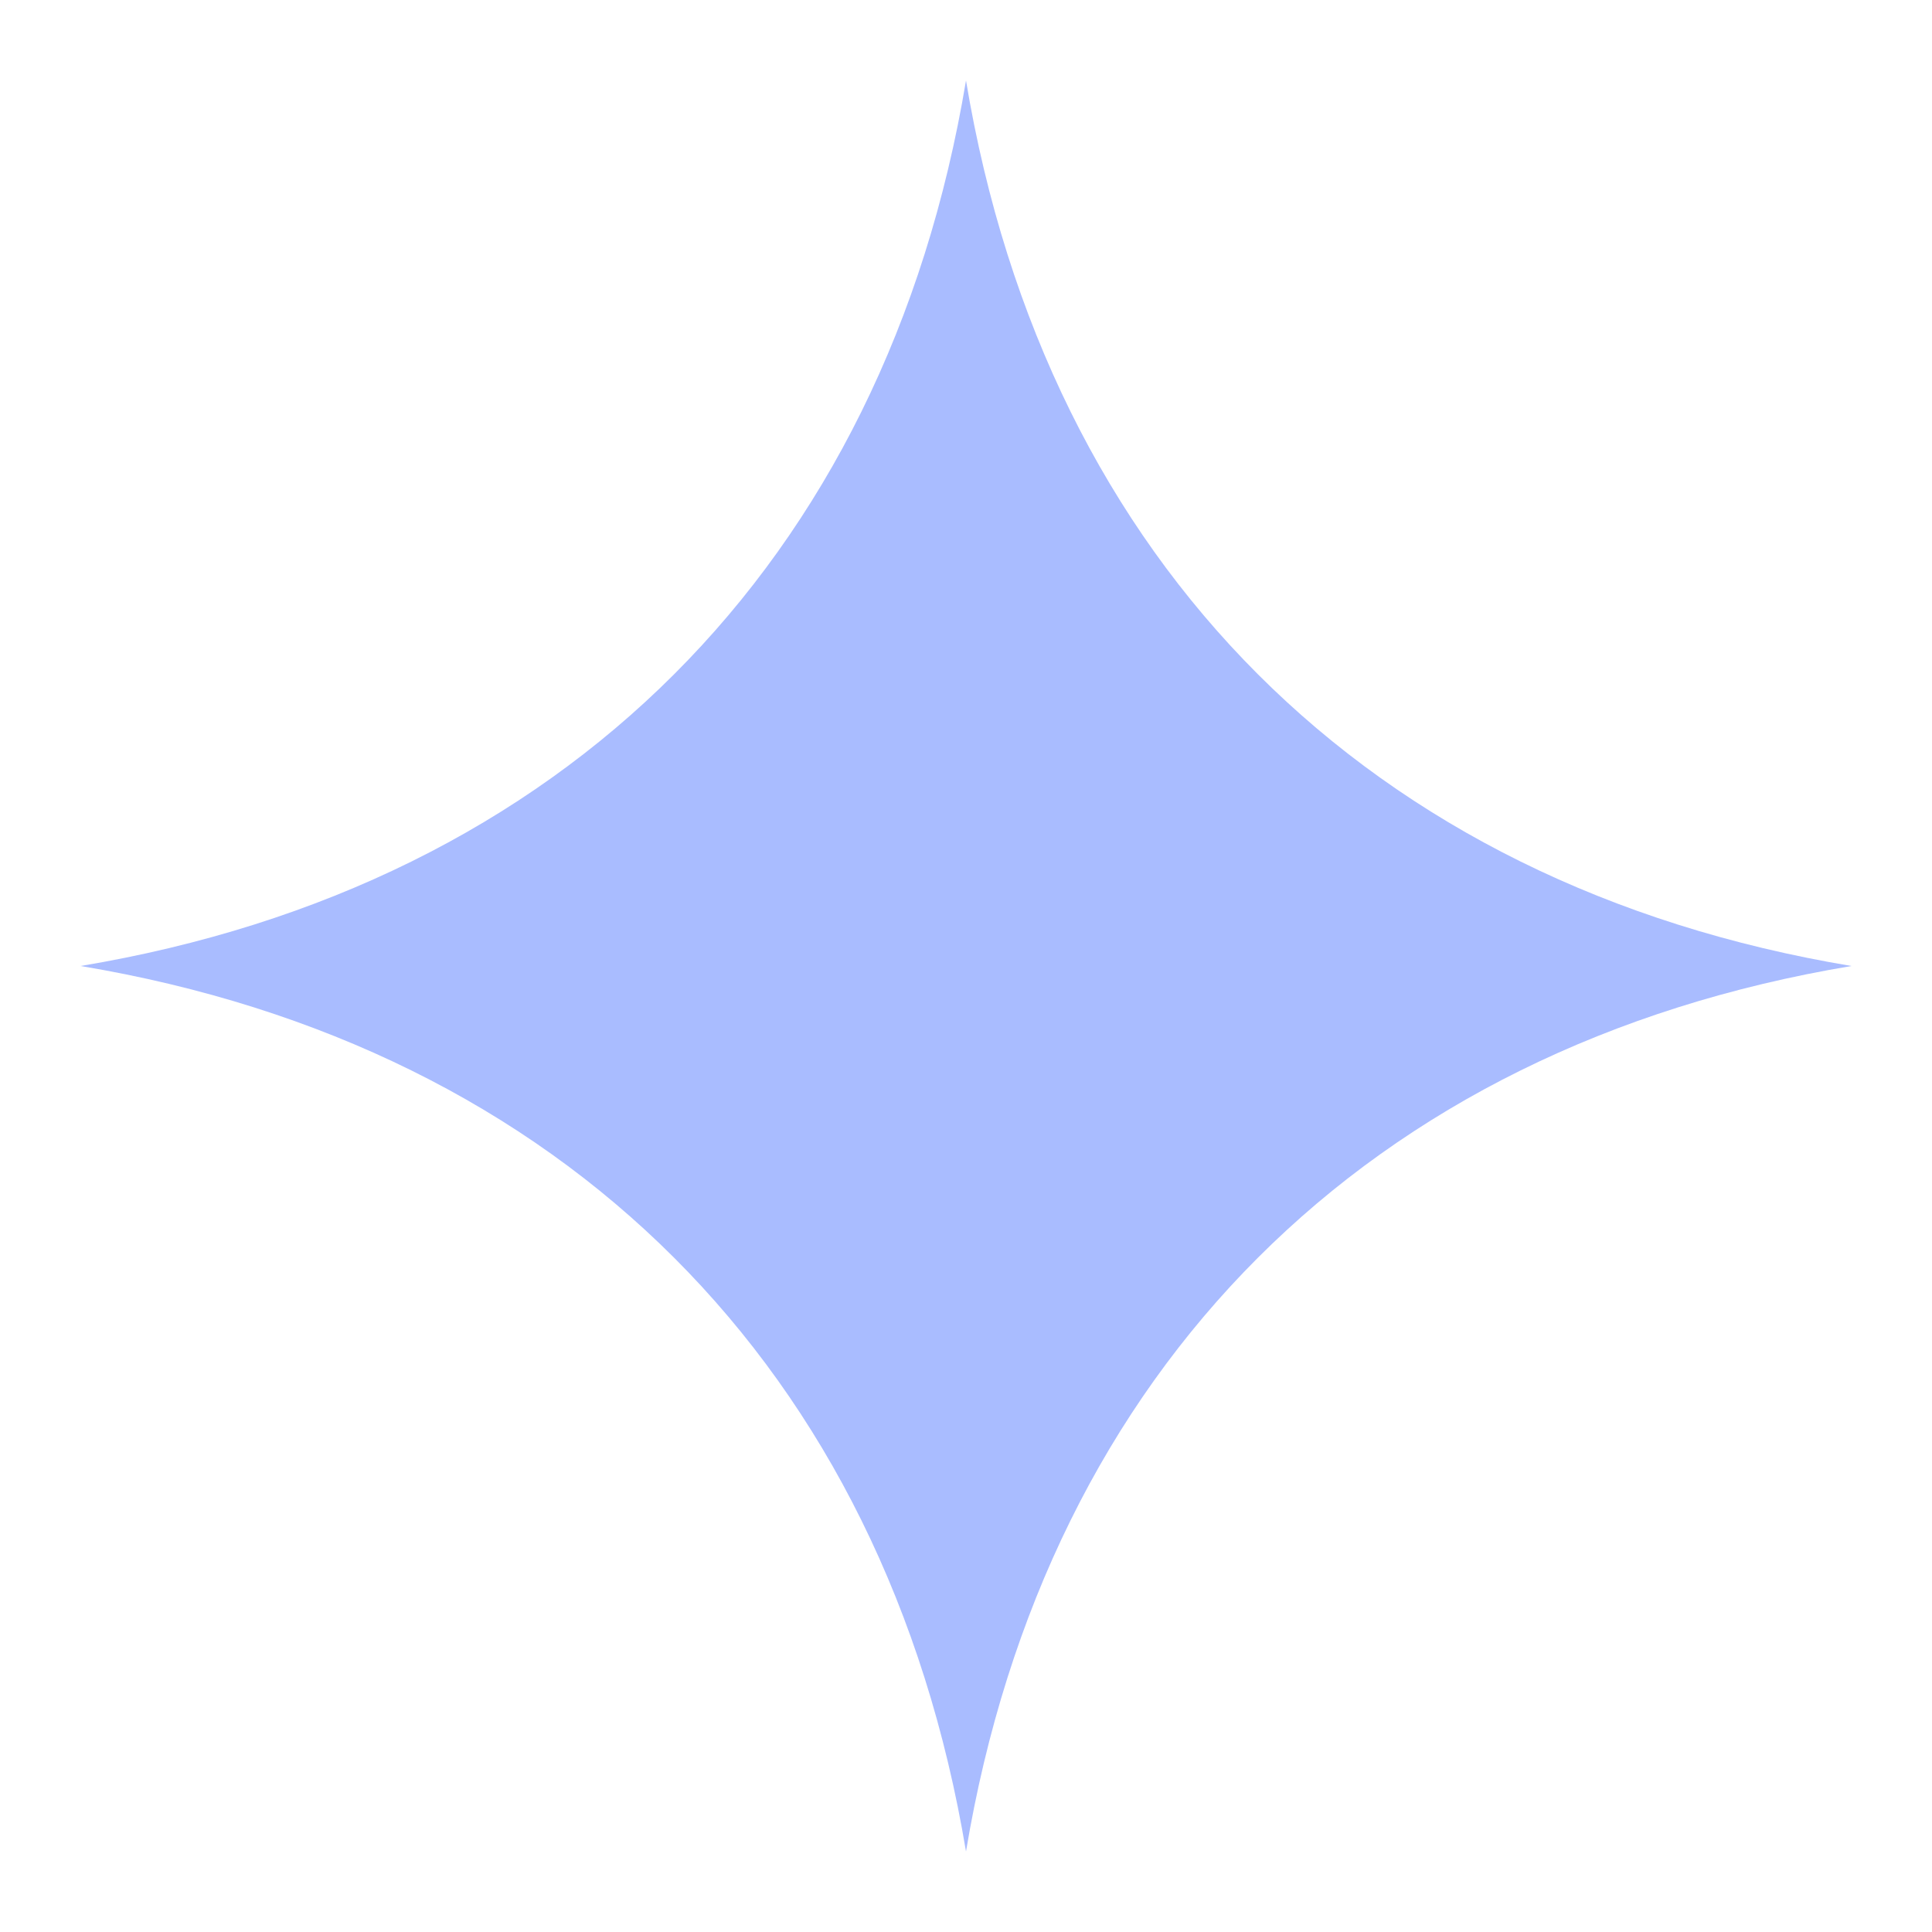
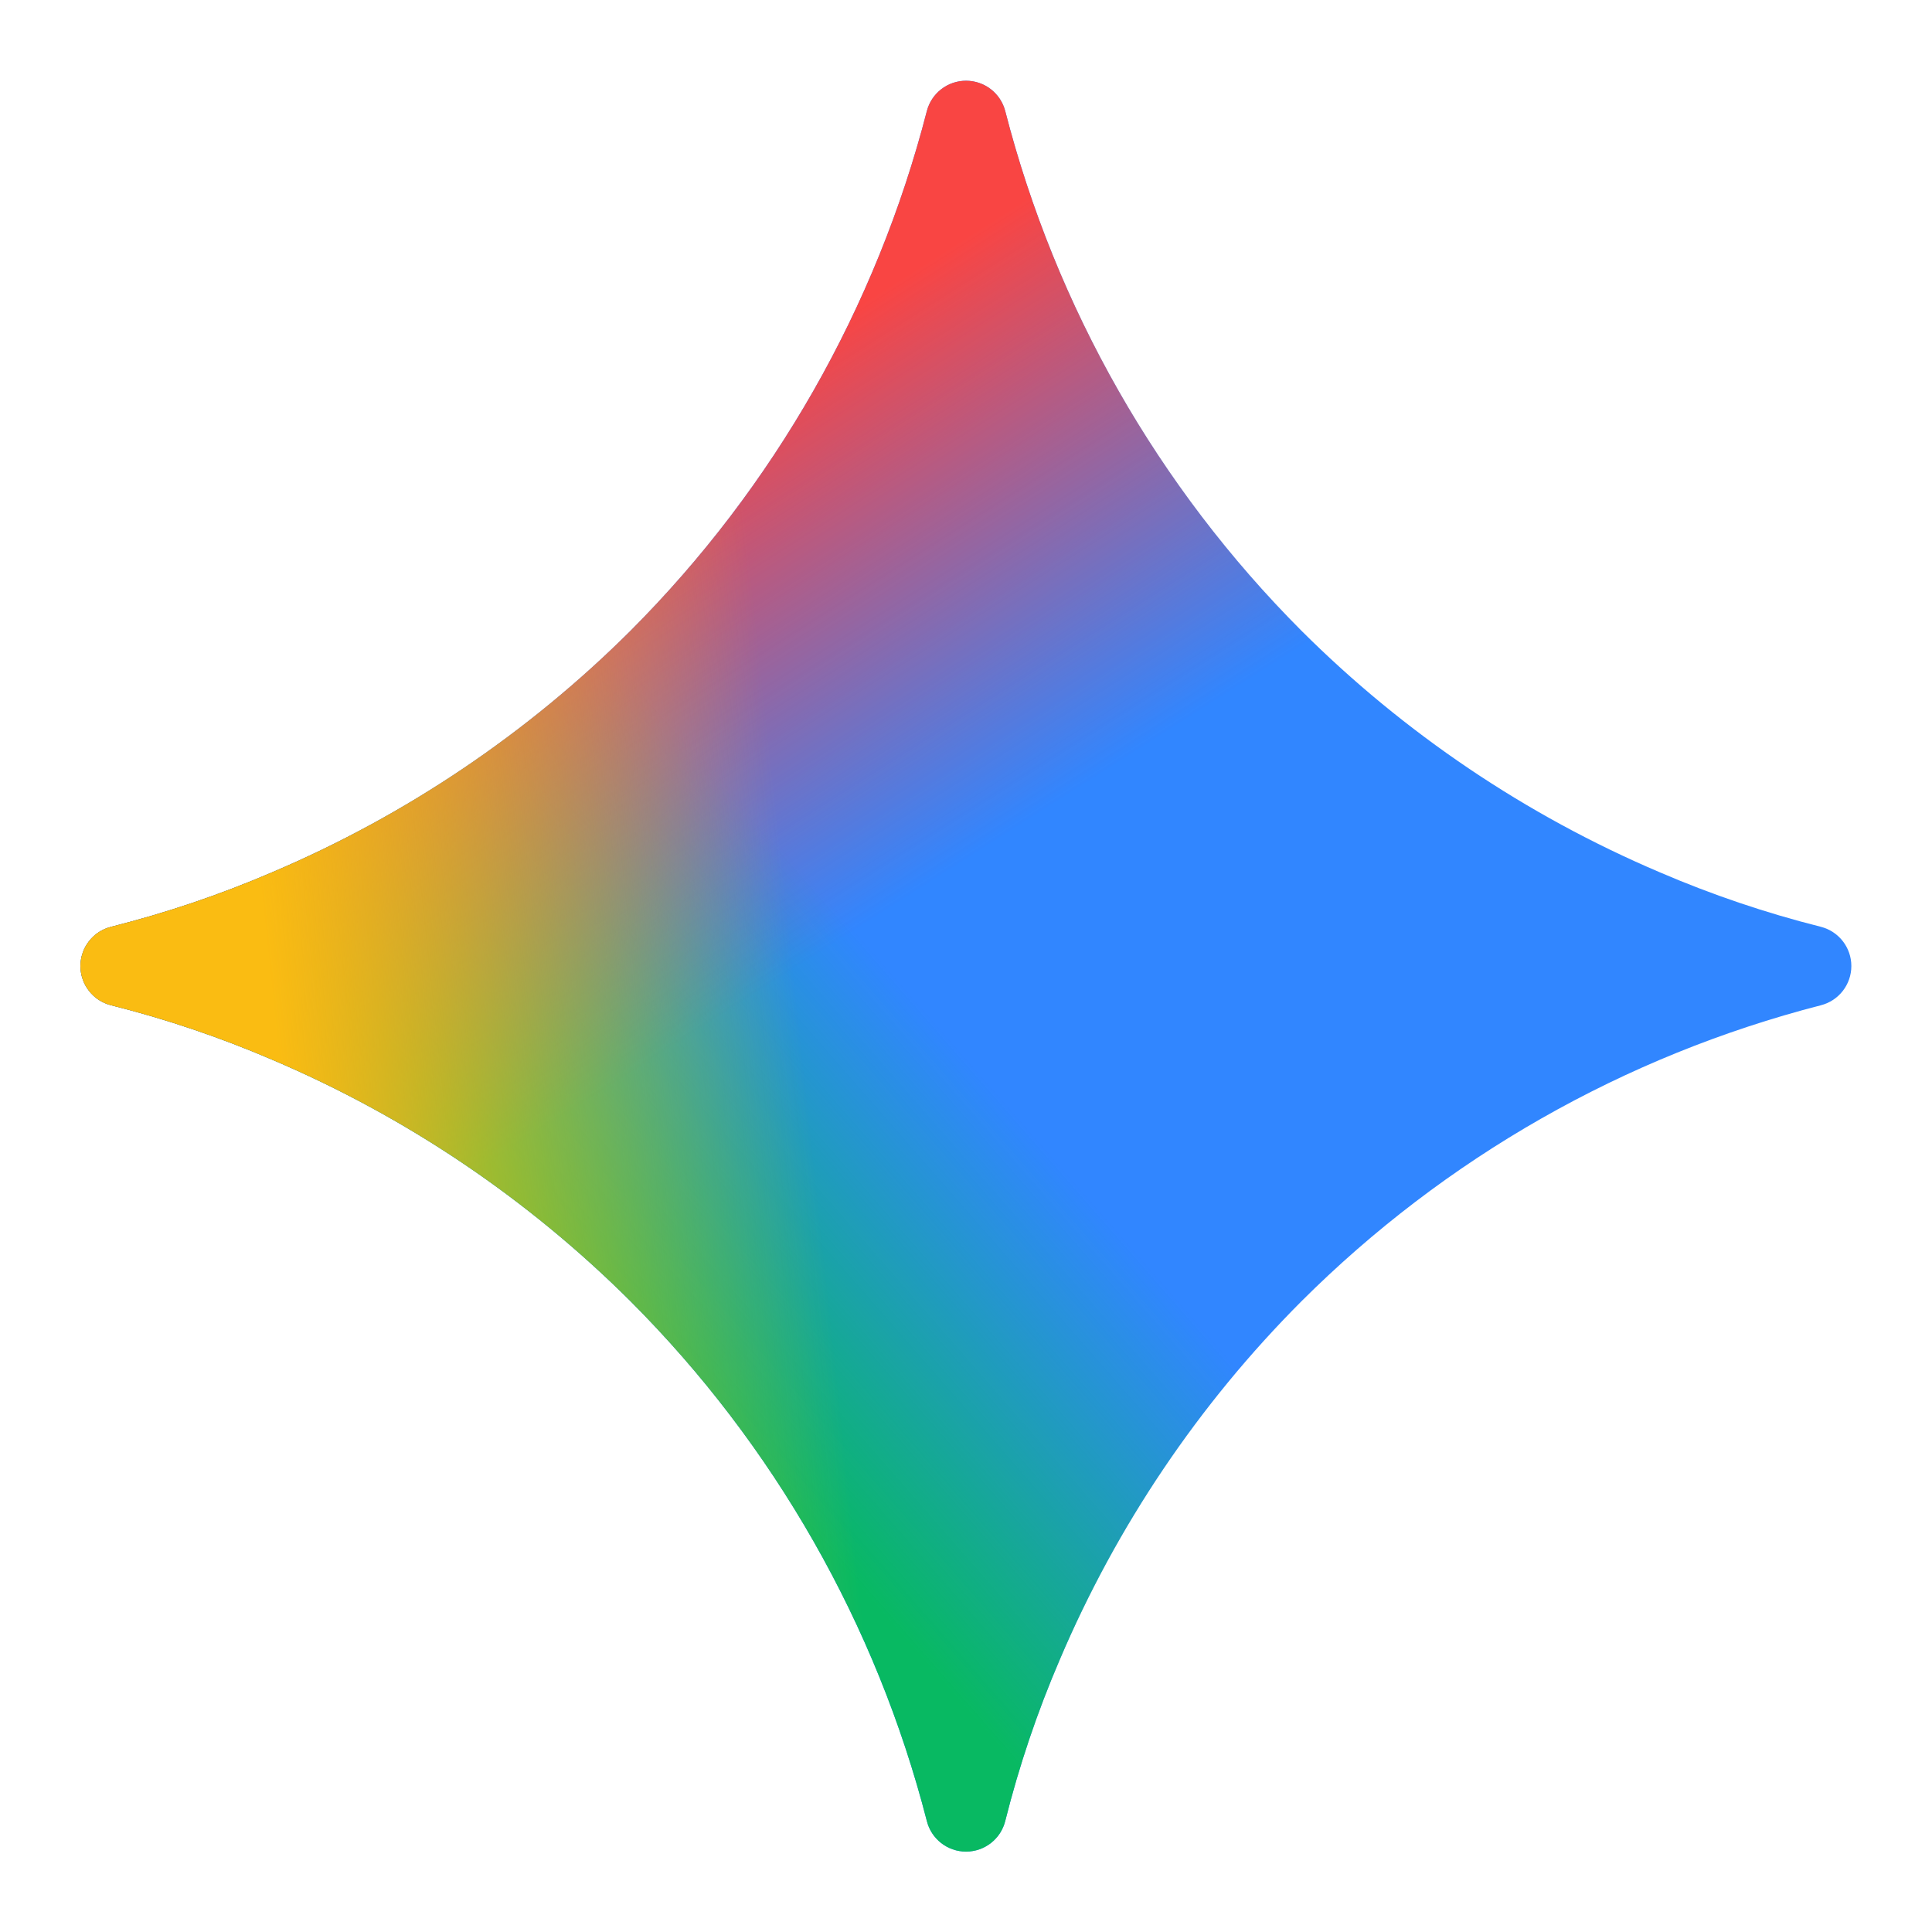
- <svg xmlns="http://www.w3.org/2000/svg" viewBox="0 0 24 24" color="#a9bcff" fill="none" stroke="currentColor" stroke-width="1.65" stroke-linecap="round" stroke-linejoin="round">
-   <path fill="currentColor" stroke="none" d="M12 1c1 6 5 10 11 11-6 1-10 5-11 11C11 17 7 13 1 12 7 11 11 7 12 1Z" />
+ <svg xmlns="http://www.w3.org/2000/svg" height="1em" style="flex:none;line-height:1" viewBox="0 0 24 24" width="1em">
+   <path d="M20.616 10.835a14.147 14.147 0 01-4.45-3.001 14.111 14.111 0 01-3.678-6.452.503.503 0 00-.975 0 14.134 14.134 0 01-3.679 6.452 14.155 14.155 0 01-4.45 3.001c-.65.28-1.318.505-2.002.678a.502.502 0 000 .975c.684.172 1.35.397 2.002.677a14.147 14.147 0 014.45 3.001 14.112 14.112 0 013.679 6.453.502.502 0 00.975 0c.172-.685.397-1.351.677-2.003a14.145 14.145 0 013.001-4.45 14.113 14.113 0 016.453-3.678.503.503 0 000-.975 13.245 13.245 0 01-2.003-.678z" fill="#3186FF" />
+   <path d="M20.616 10.835a14.147 14.147 0 01-4.45-3.001 14.111 14.111 0 01-3.678-6.452.503.503 0 00-.975 0 14.134 14.134 0 01-3.679 6.452 14.155 14.155 0 01-4.45 3.001c-.65.28-1.318.505-2.002.678a.502.502 0 000 .975c.684.172 1.35.397 2.002.677a14.147 14.147 0 014.45 3.001 14.112 14.112 0 013.679 6.453.502.502 0 00.975 0c.172-.685.397-1.351.677-2.003a14.145 14.145 0 013.001-4.45 14.113 14.113 0 016.453-3.678.503.503 0 000-.975 13.245 13.245 0 01-2.003-.678z" fill="url(#lobe-icons-gemini-0-_R_0_)" />
+   <path d="M20.616 10.835a14.147 14.147 0 01-4.45-3.001 14.111 14.111 0 01-3.678-6.452.503.503 0 00-.975 0 14.134 14.134 0 01-3.679 6.452 14.155 14.155 0 01-4.45 3.001c-.65.28-1.318.505-2.002.678a.502.502 0 000 .975c.684.172 1.35.397 2.002.677a14.147 14.147 0 014.45 3.001 14.112 14.112 0 013.679 6.453.502.502 0 00.975 0c.172-.685.397-1.351.677-2.003a14.145 14.145 0 013.001-4.45 14.113 14.113 0 016.453-3.678.503.503 0 000-.975 13.245 13.245 0 01-2.003-.678z" fill="url(#lobe-icons-gemini-1-_R_0_)" />
+   <path d="M20.616 10.835a14.147 14.147 0 01-4.45-3.001 14.111 14.111 0 01-3.678-6.452.503.503 0 00-.975 0 14.134 14.134 0 01-3.679 6.452 14.155 14.155 0 01-4.45 3.001c-.65.28-1.318.505-2.002.678a.502.502 0 000 .975c.684.172 1.35.397 2.002.677a14.147 14.147 0 014.45 3.001 14.112 14.112 0 013.679 6.453.502.502 0 00.975 0c.172-.685.397-1.351.677-2.003a14.145 14.145 0 013.001-4.45 14.113 14.113 0 016.453-3.678.503.503 0 000-.975 13.245 13.245 0 01-2.003-.678z" fill="url(#lobe-icons-gemini-2-_R_0_)" />
+   <defs>
+     <linearGradient gradientUnits="userSpaceOnUse" id="lobe-icons-gemini-0-_R_0_" x1="7" x2="11" y1="15.5" y2="12">
+       <stop stop-color="#08B962" />
+       <stop offset="1" stop-color="#08B962" stop-opacity="0" />
+     </linearGradient>
+     <linearGradient gradientUnits="userSpaceOnUse" id="lobe-icons-gemini-1-_R_0_" x1="8" x2="11.5" y1="5.5" y2="11">
+       <stop stop-color="#F94543" />
+       <stop offset="1" stop-color="#F94543" stop-opacity="0" />
+     </linearGradient>
+     <linearGradient gradientUnits="userSpaceOnUse" id="lobe-icons-gemini-2-_R_0_" x1="3.5" x2="17.5" y1="13.5" y2="12">
+       <stop stop-color="#FABC12" />
+       <stop offset=".46" stop-color="#FABC12" stop-opacity="0" />
+     </linearGradient>
+   </defs>
</svg>
